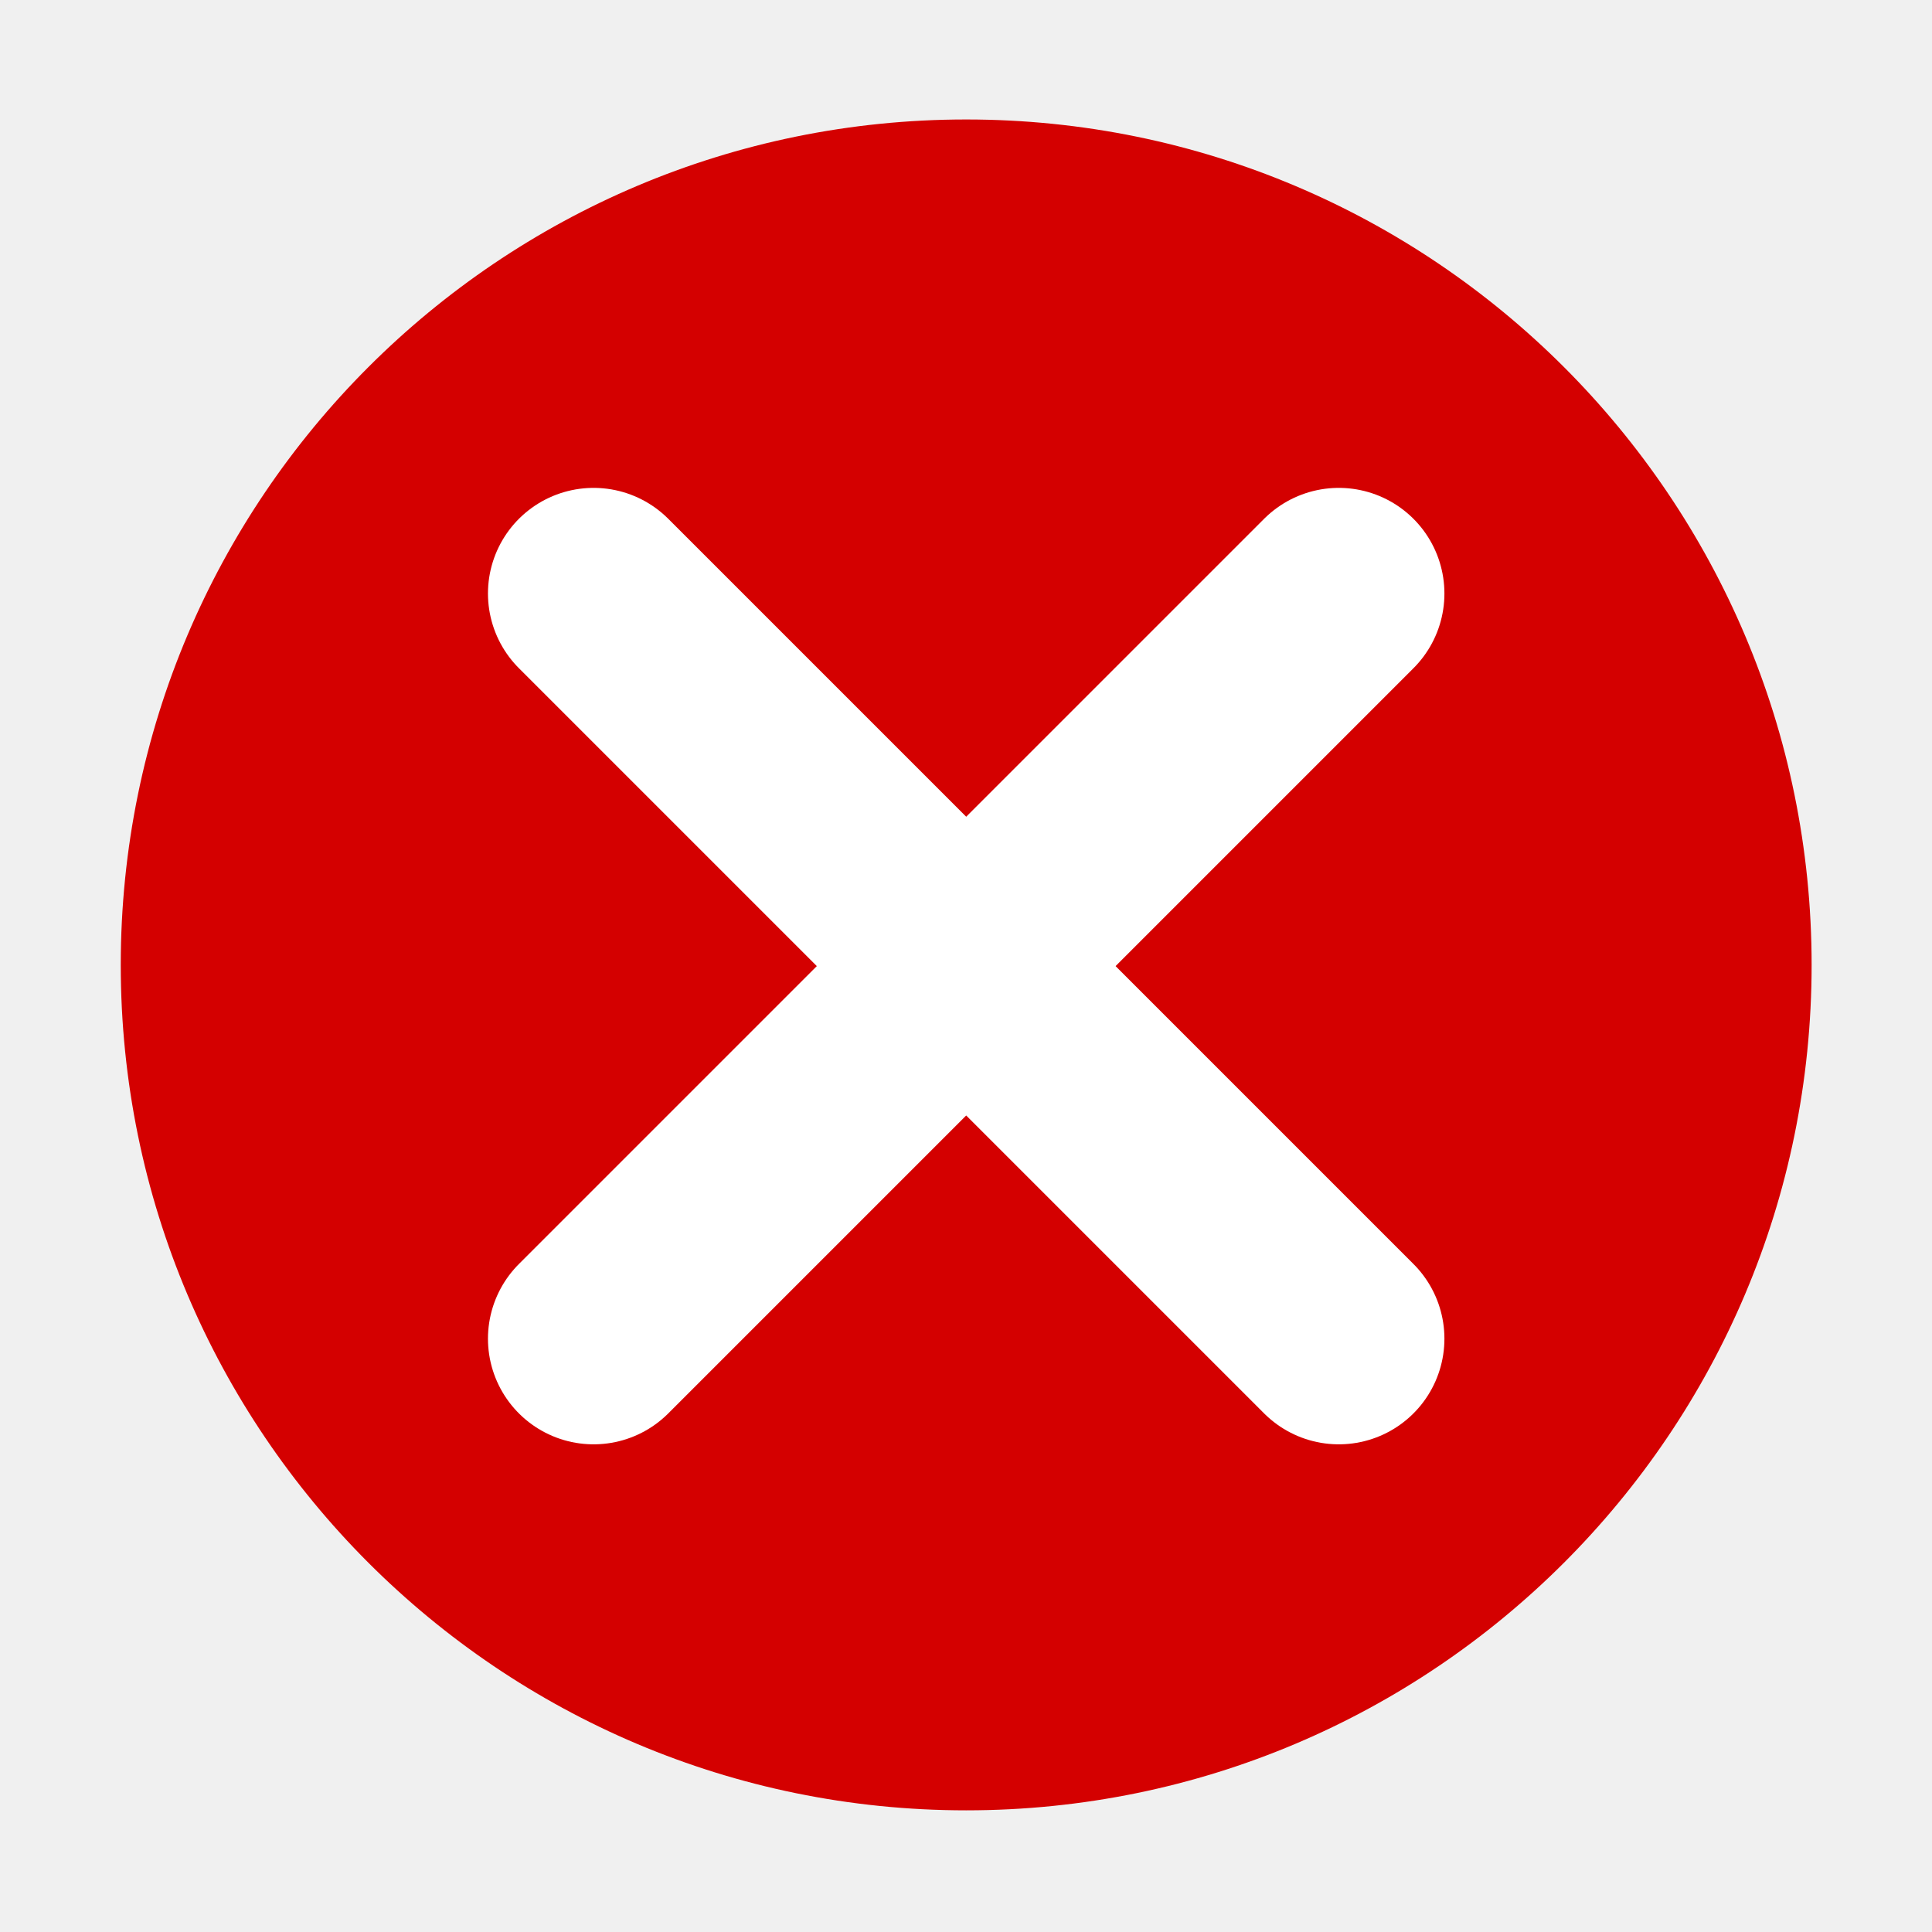
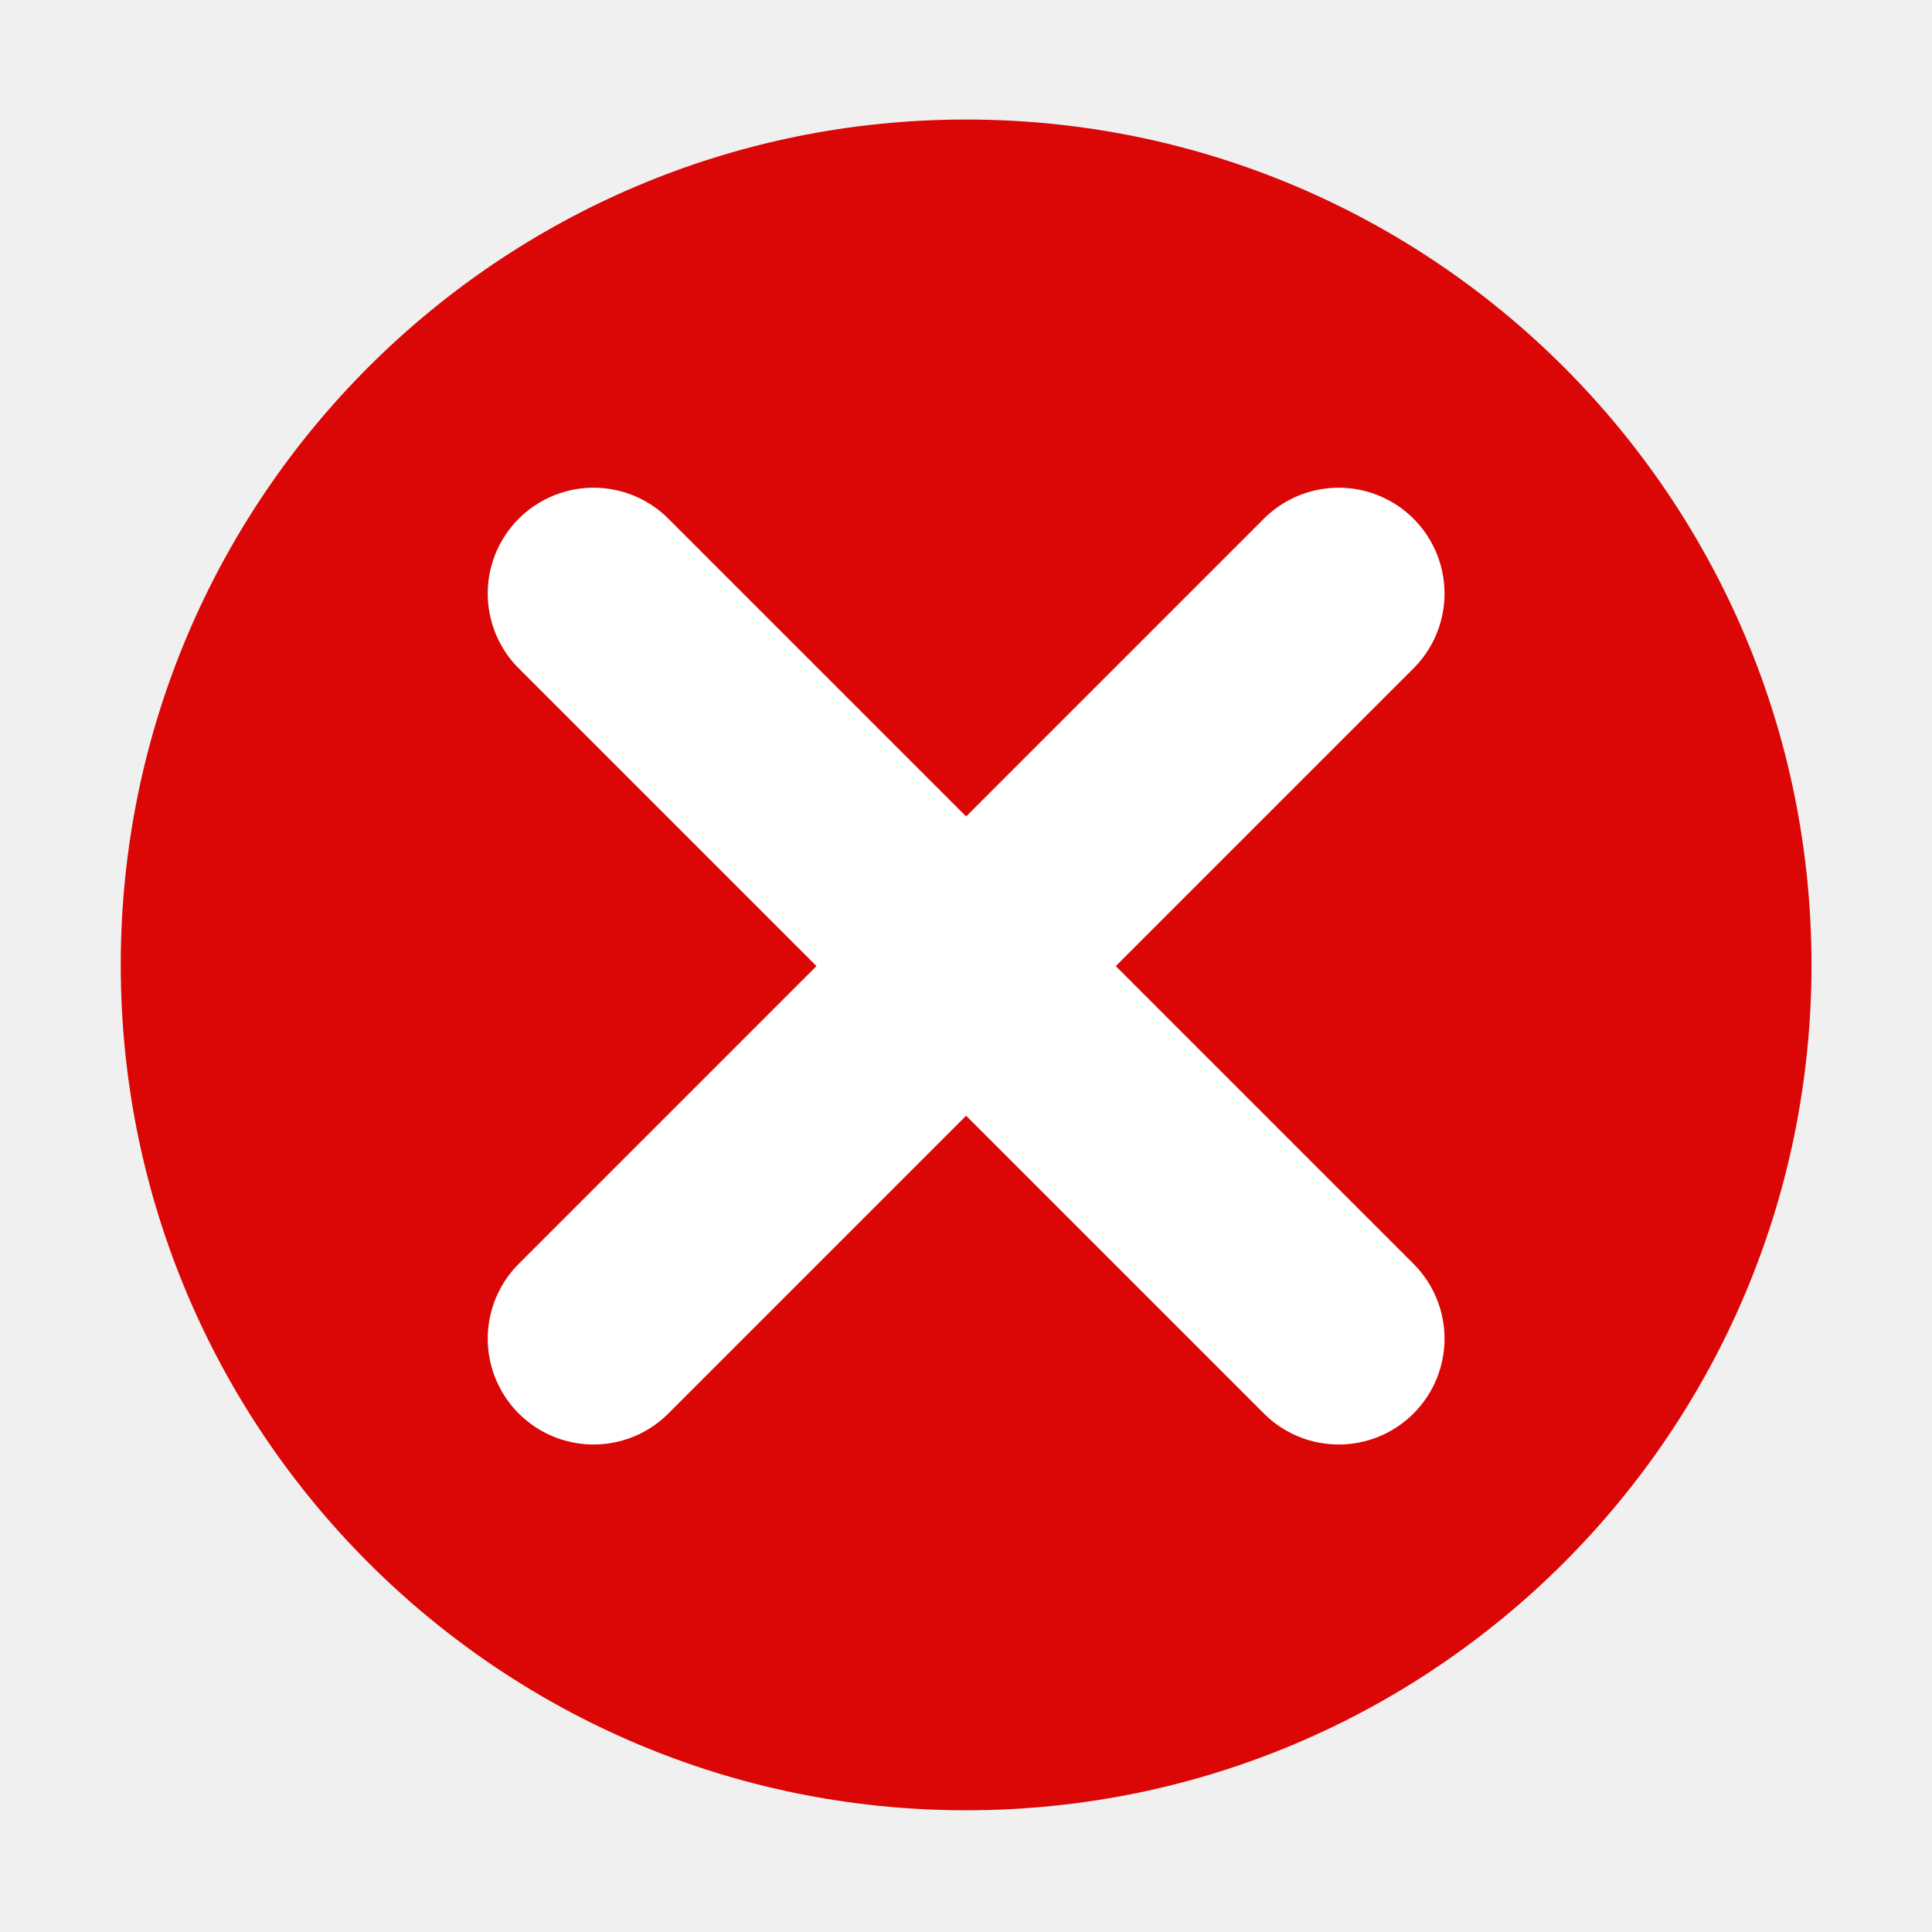
- <svg xmlns="http://www.w3.org/2000/svg" width="16" height="16" version="1.1" viewBox="0 0 4.233 4.233">
-   <g transform="matrix(.87498 0 0 .87498 .26458 -255.9)">
-     <circle cx="2.117" cy="294.88" r="2.117" fill="#d40000" stroke-width=".251" />
-     <path d="m1.184 293.95 1.866 1.866" fill="none" stroke="#fff" stroke-linecap="round" stroke-linejoin="round" stroke-width=".529" />
-     <path d="m3.05 293.95-1.866 1.866" fill="none" stroke="#fff" stroke-linecap="round" stroke-linejoin="round" stroke-width=".529" />
+ <svg xmlns="http://www.w3.org/2000/svg" width="16" height="16" viewBox="0 0 16 16" version="1.1" xml:space="preserve" style="fill-rule:evenodd;clip-rule:evenodd;stroke-linecap:round;stroke-linejoin:round;">
+   <g transform="matrix(3.30704,0,0,3.30704,0.999995,-967.189)">
+     <circle cx="2.117" cy="294.88" r="2.117" style="fill:rgb(219,6,6);" />
+     <path d="M1.184,293.95L3.05,295.816" style="fill:none;fill-rule:nonzero;stroke:white;stroke-width:0.53px;" />
+     <path d="M3.05,293.95L1.184,295.816" style="fill:none;fill-rule:nonzero;stroke:white;stroke-width:0.53px;" />
  </g>
</svg>
